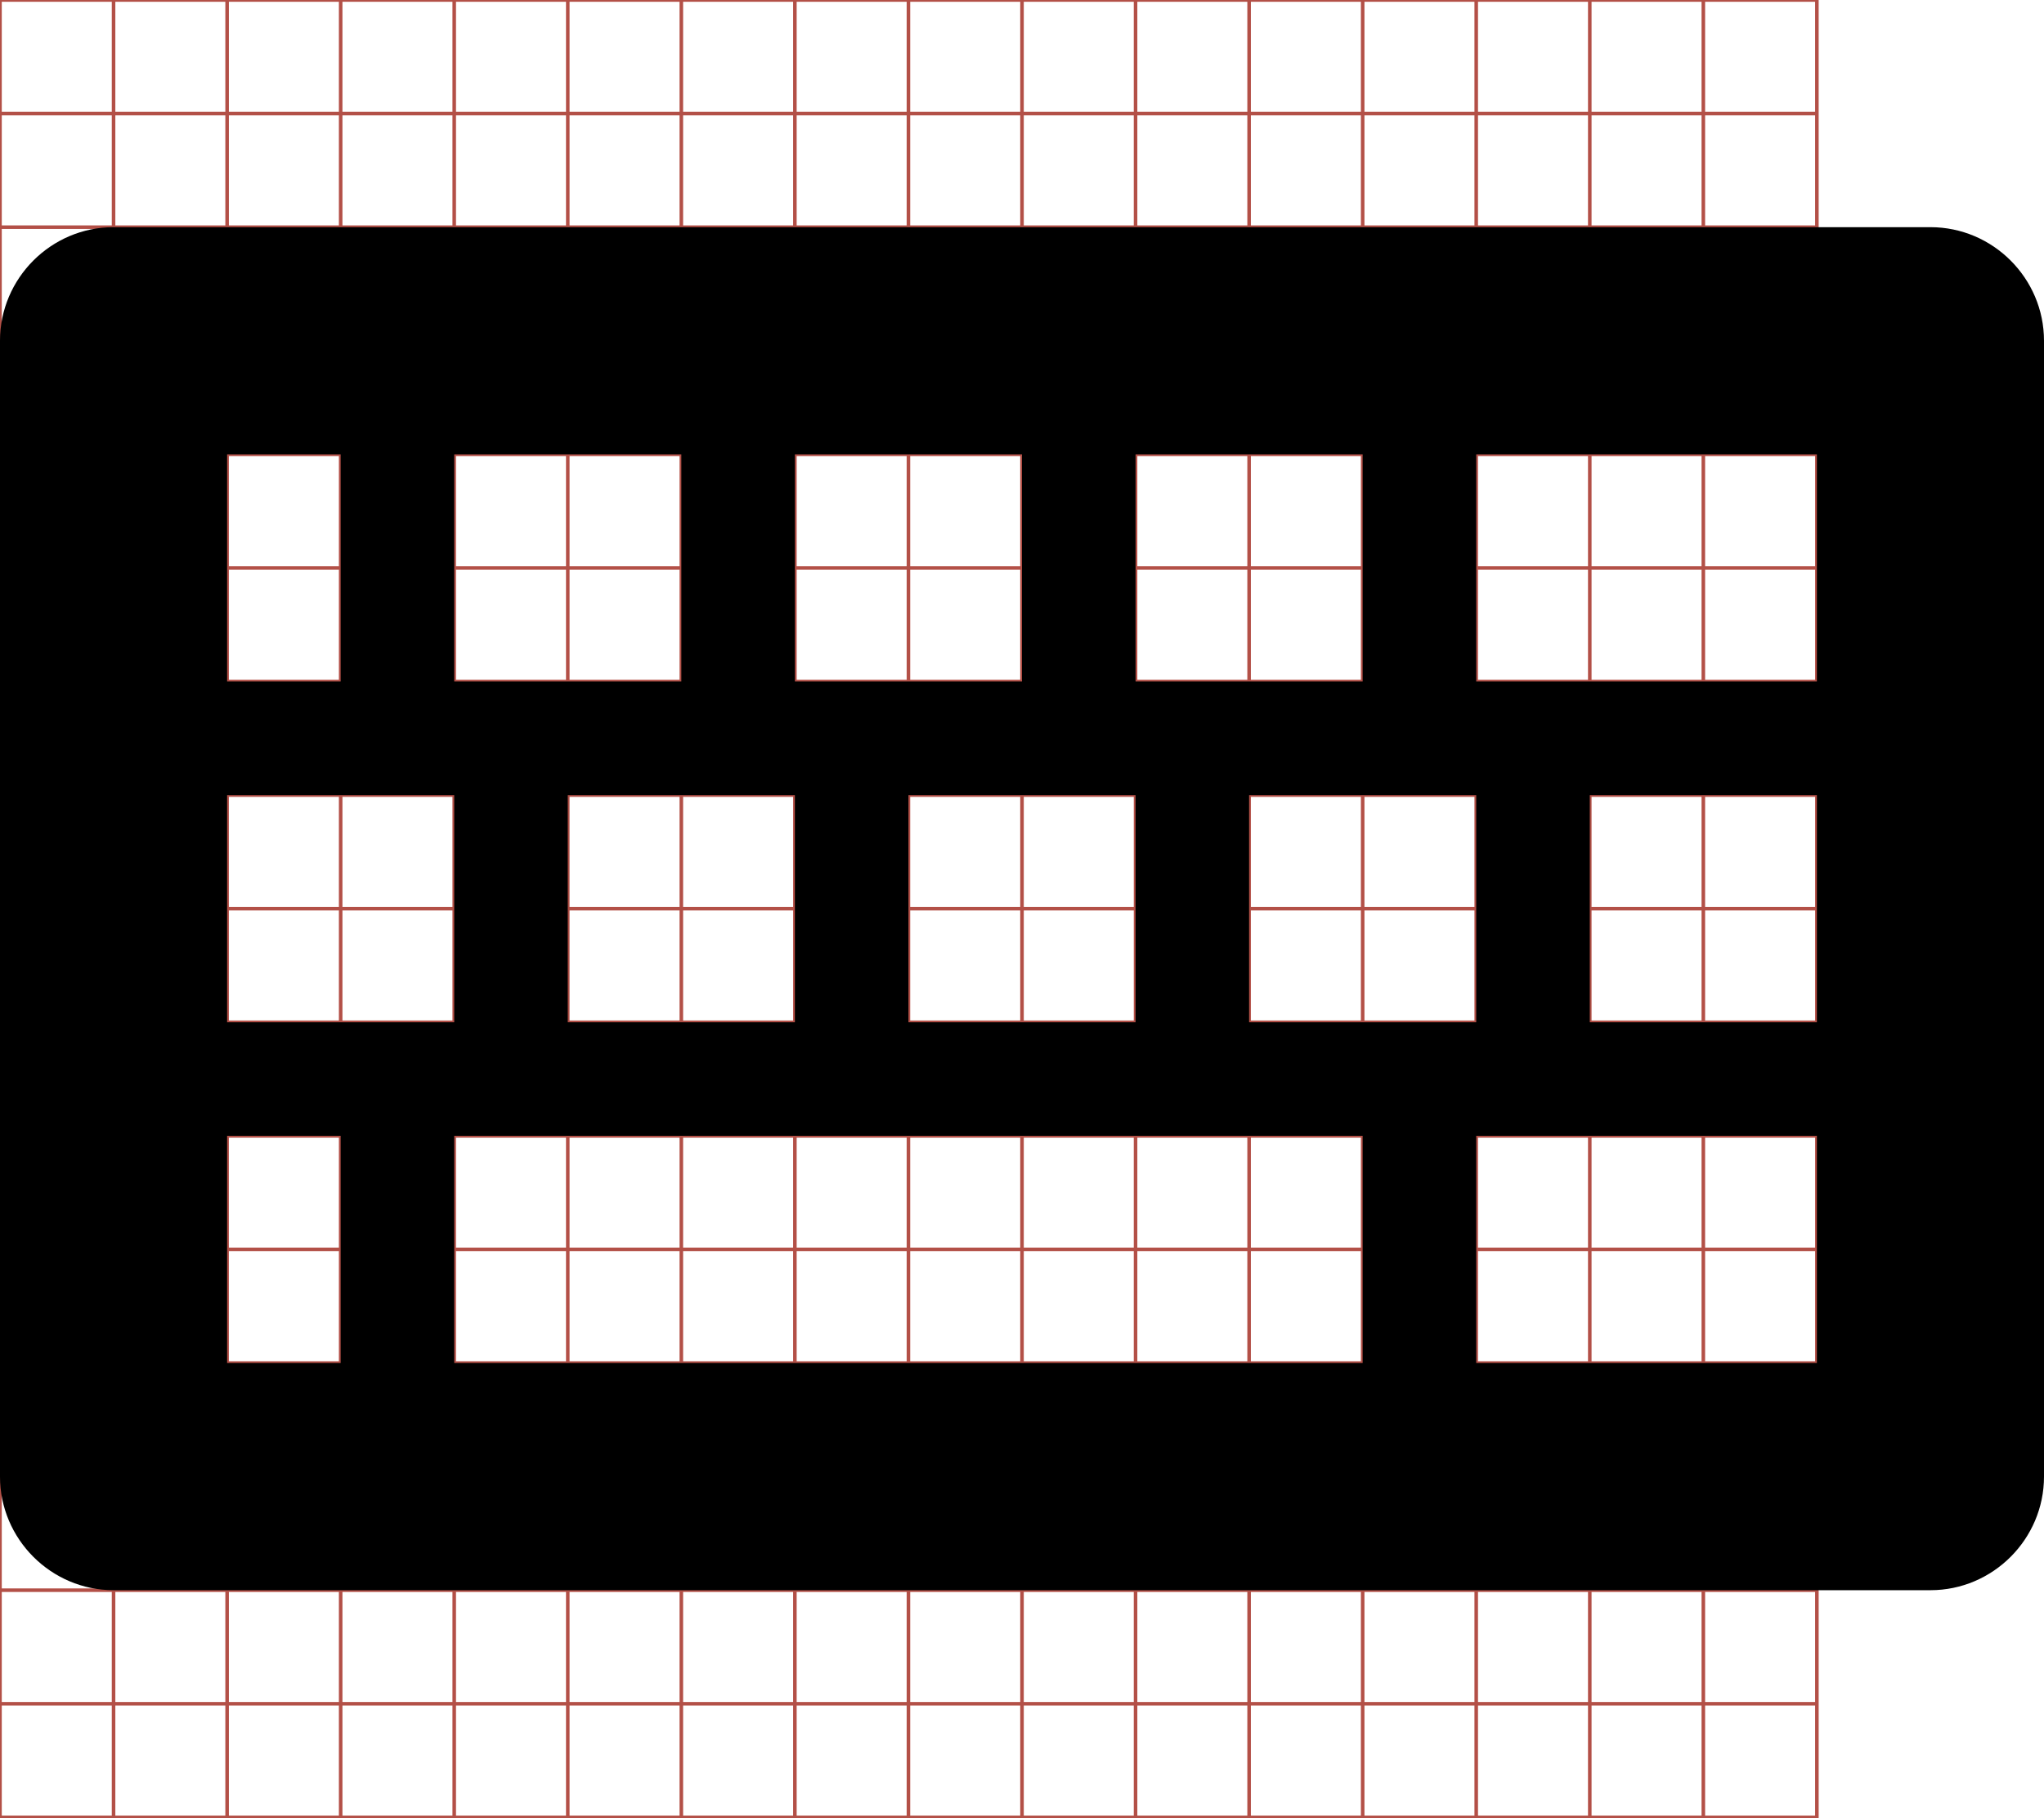
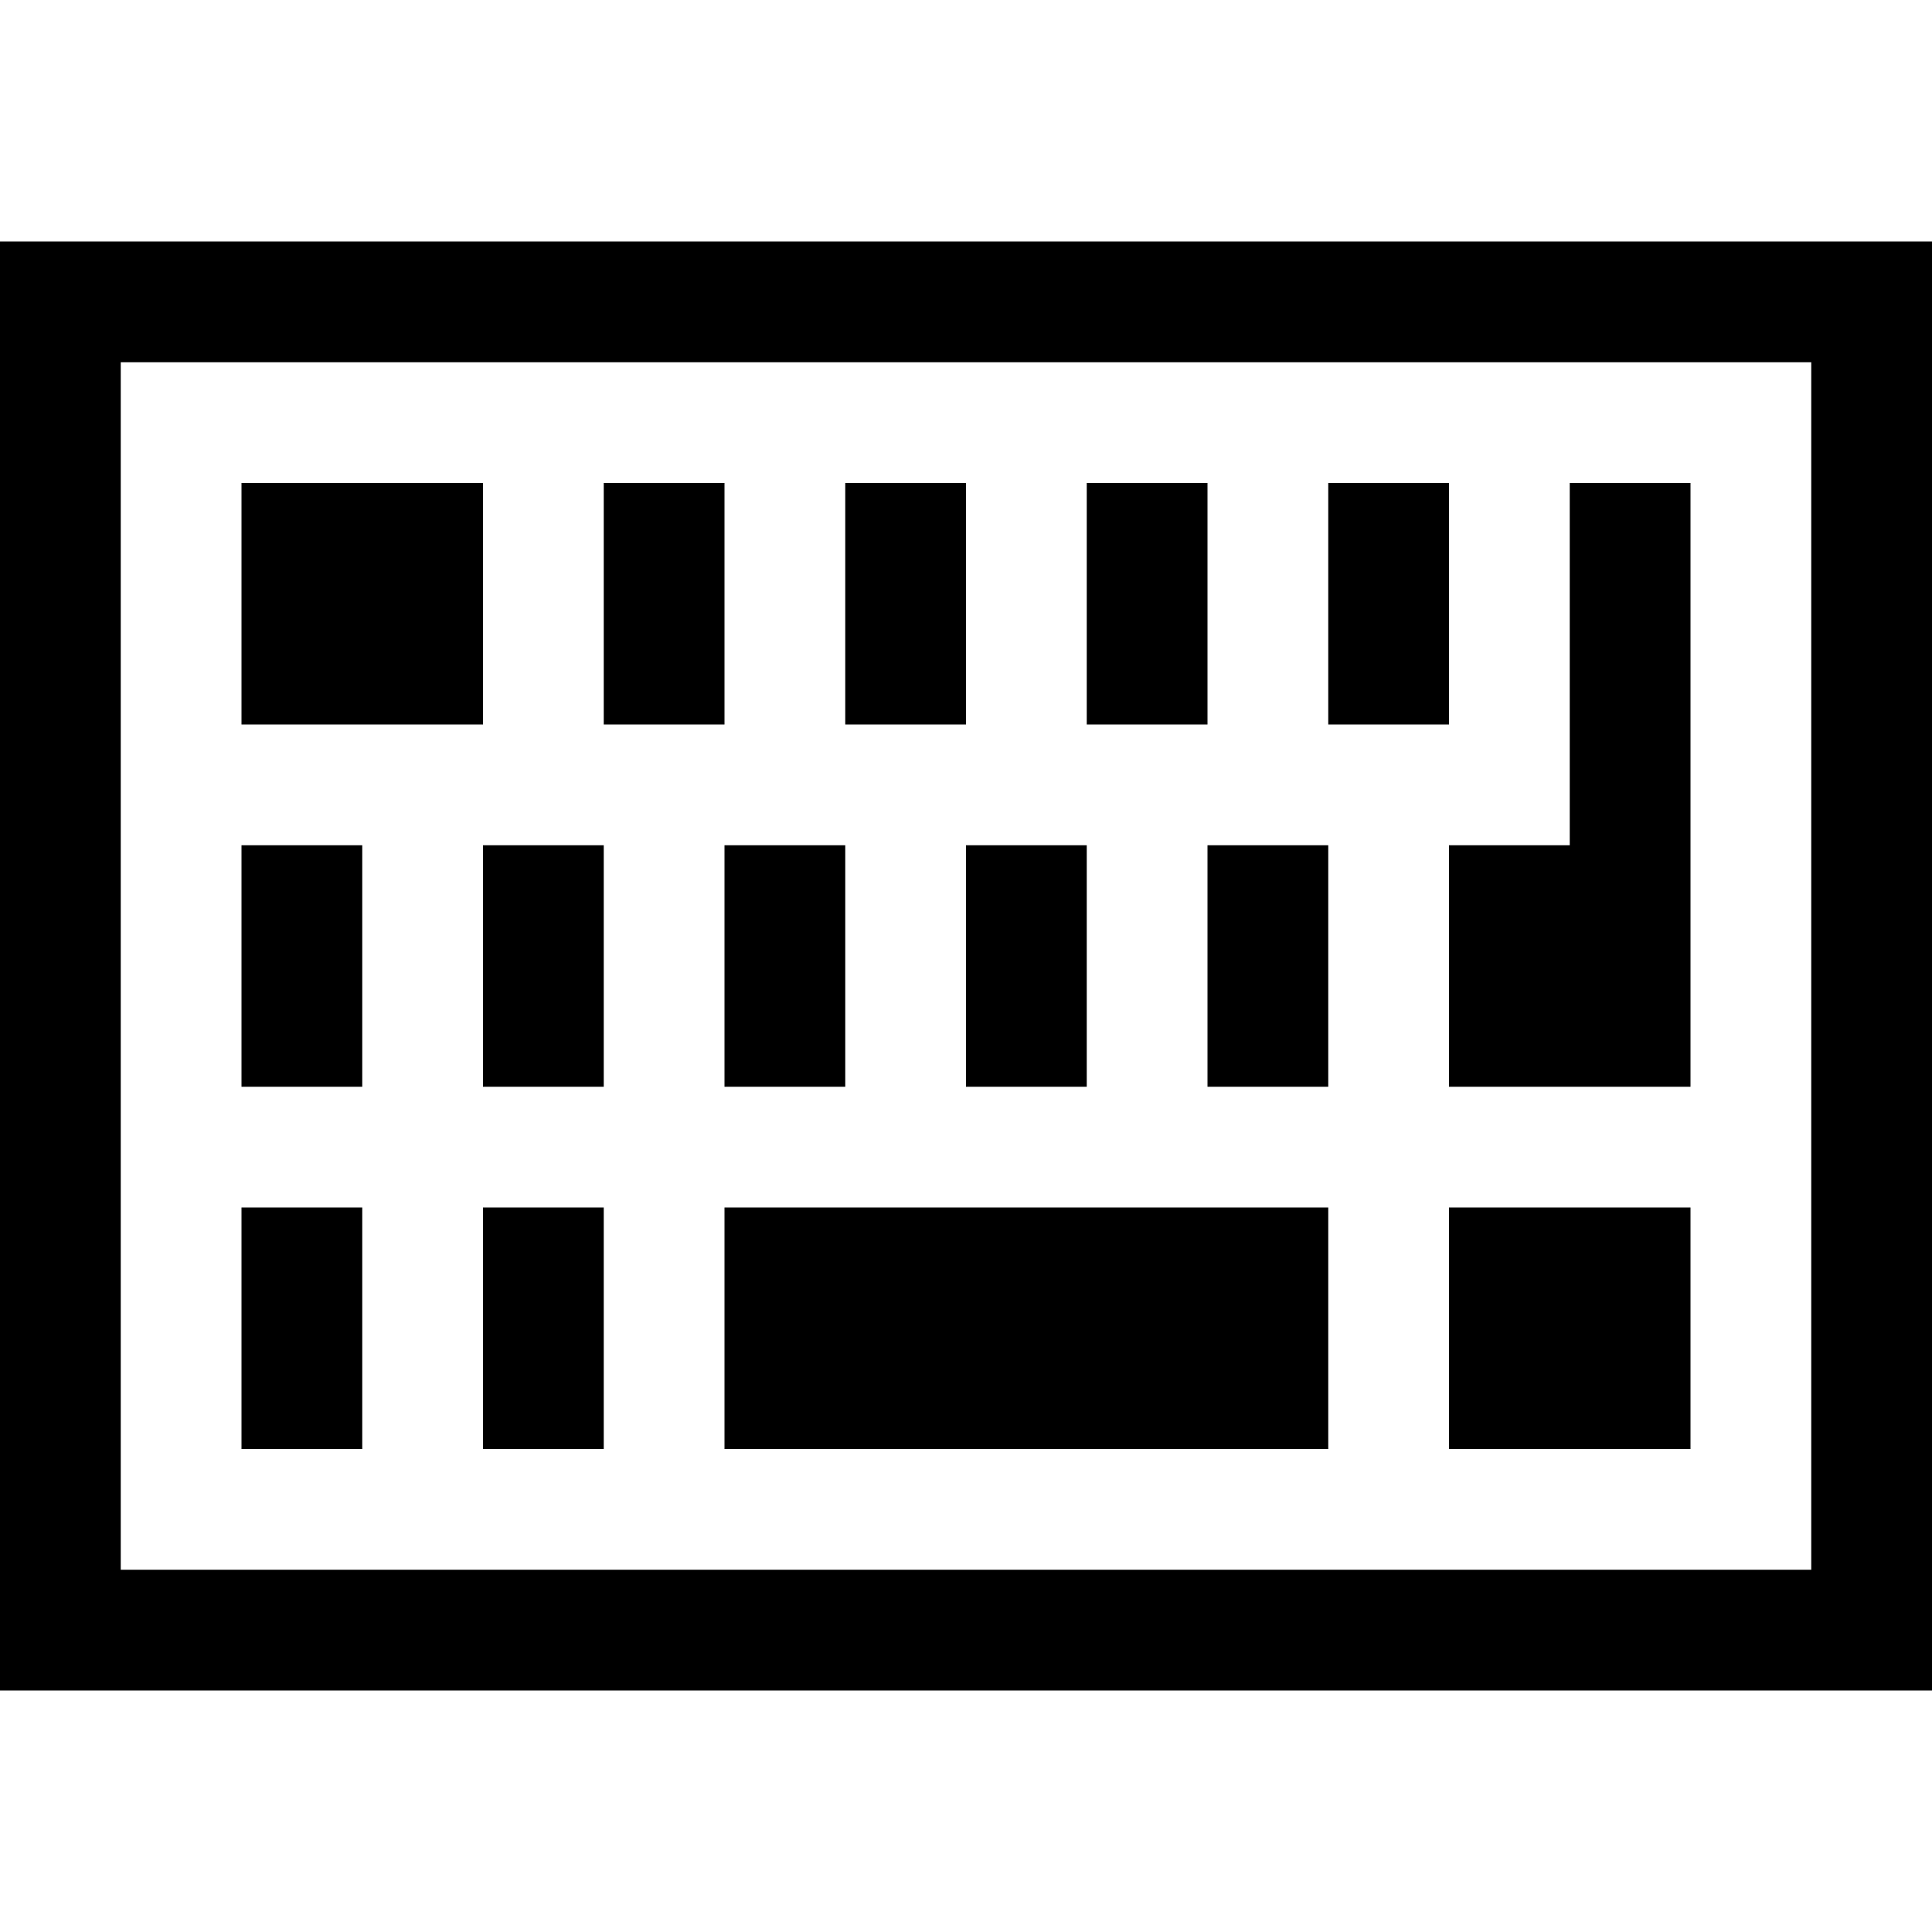
- <svg xmlns="http://www.w3.org/2000/svg" width="576" height="512" viewBox="0 0 576 512" fill="#000000">
-   <g class="svgGrid" id="svgGrid">
-     <line stroke-width="1" stroke="#B35047" x1="32" x2="32" y1="0" y2="512" />
-     <line stroke-width="1" stroke="#B35047" x1="64" x2="64" y1="0" y2="512" />
-     <line stroke-width="1" stroke="#B35047" x1="96" x2="96" y1="0" y2="512" />
-     <line stroke-width="1" stroke="#B35047" x1="128" x2="128" y1="0" y2="512" />
-     <line stroke-width="1" stroke="#B35047" x1="160" x2="160" y1="0" y2="512" />
-     <line stroke-width="1" stroke="#B35047" x1="192" x2="192" y1="0" y2="512" />
-     <line stroke-width="1" stroke="#B35047" x1="224" x2="224" y1="0" y2="512" />
-     <line stroke-width="1" stroke="#B35047" x1="256" x2="256" y1="0" y2="512" />
-     <line stroke-width="1" stroke="#B35047" x1="288" x2="288" y1="0" y2="512" />
-     <line stroke-width="1" stroke="#B35047" x1="320" x2="320" y1="0" y2="512" />
-     <line stroke-width="1" stroke="#B35047" x1="352" x2="352" y1="0" y2="512" />
-     <line stroke-width="1" stroke="#B35047" x1="384" x2="384" y1="0" y2="512" />
-     <line stroke-width="1" stroke="#B35047" x1="416" x2="416" y1="0" y2="512" />
-     <line stroke-width="1" stroke="#B35047" x1="448" x2="448" y1="0" y2="512" />
-     <line stroke-width="1" stroke="#B35047" x1="480" x2="480" y1="0" y2="512" />
-     <line stroke-width="1" stroke="#B35047" x1="0" x2="512" y1="32" y2="32" />
-     <line stroke-width="1" stroke="#B35047" x1="0" x2="512" y1="64" y2="64" />
-     <line stroke-width="1" stroke="#B35047" x1="0" x2="512" y1="96" y2="96" />
-     <line stroke-width="1" stroke="#B35047" x1="0" x2="512" y1="128" y2="128" />
-     <line stroke-width="1" stroke="#B35047" x1="0" x2="512" y1="160" y2="160" />
-     <line stroke-width="1" stroke="#B35047" x1="0" x2="512" y1="192" y2="192" />
-     <line stroke-width="1" stroke="#B35047" x1="0" x2="512" y1="224" y2="224" />
-     <line stroke-width="1" stroke="#B35047" x1="0" x2="512" y1="256" y2="256" />
-     <line stroke-width="1" stroke="#B35047" x1="0" x2="512" y1="288" y2="288" />
-     <line stroke-width="1" stroke="#B35047" x1="0" x2="512" y1="320" y2="320" />
-     <line stroke-width="1" stroke="#B35047" x1="0" x2="512" y1="352" y2="352" />
-     <line stroke-width="1" stroke="#B35047" x1="0" x2="512" y1="384" y2="384" />
-     <line stroke-width="1" stroke="#B35047" x1="0" x2="512" y1="416" y2="416" />
-     <line stroke-width="1" stroke="#B35047" x1="0" x2="512" y1="448" y2="448" />
-     <line stroke-width="1" stroke="#B35047" x1="0" x2="512" y1="480" y2="480" />
-     <rect x="0" y="0" width="512" height="512" fill="none" stroke-width="1" stroke="#B35047" />
-   </g>
-   <path d="M 544.00,64.00L 32.00,64.00 C 14.40,64.00,0.00,78.40,0.00,96.00l0.00,320.00 c0.00,17.60, 14.40,32.00, 32.00,32.00l 512.00,0.00 c 17.60,0.00, 32.00-14.40, 32.00-32.00L 576.00,96.00 C 576.00,78.40, 561.60,64.00, 544.00,64.00z M 320.00,128.00 l 64.00,0.00 l0.00,64.00 l-64.00,0.00 L 320.00,128.00 z M 416.00,224.00l0.00,64.00 l-64.00,0.00 l0.00-64.00 L 416.00,224.00 z M 224.00,128.00l 64.00,0.00 l0.00,64.00 l-64.00,0.00 L 224.00,128.00 z M 320.00,224.00l0.00,64.00 l-64.00,0.00 l0.00-64.00 L 320.00,224.00 z M 128.00,128.00l 64.00,0.00 l0.00,64.00 l-64.00,0.00 L 128.00,128.00 z M 224.00,224.00l0.00,64.00 l-64.00,0.00 l0.00-64.00 L 224.00,224.00 z M 64.00,128.00l 32.00,0.00 l0.00,64.00 L 64.00,192.00 L 64.00,128.00 z M 64.00,224.00l 64.00,0.00 l0.00,64.00 L 64.00,288.00 L 64.00,224.00 z M 96.00,384.00L 64.00,384.00 l0.00-64.00 l 32.00,0.00 L 96.00,384.00 z M 384.00,384.00L 128.00,384.00 l0.00-64.00 l 256.00,0.00 L 384.00,384.00 z M 512.00,384.00l-96.00,0.00 l0.00-64.00 l 96.00,0.00 L 512.00,384.00 z M 512.00,288.00l-64.00,0.00 l0.00-64.00 l 64.00,0.00 L 512.00,288.00 z M 512.00,192.00l-96.00,0.00 l0.00-64.00 l 96.00,0.00 L 512.00,192.00 z" />
+ <svg xmlns="http://www.w3.org/2000/svg" height="1024" width="1024">
+   <path d="M640 576h64V448h-64V576zM768 256h-64v128h64V256zM640 256h-64v128h64V256zM512 576h64V448h-64V576zM384 768h320V640H384V768zM768 576h128V256h-64v192h-64V576zM256 768h64V640h-64V768zM768 768h128V640H768V768zM512 256h-64v128h64V256zM192 448h-64v128h64V448zM192 640h-64v128h64V640zM0 128v768h1024V128H0zM960 832H64V192h896V832zM384 576h64V448h-64V576zM256 256H128v128h128V256zM384 256h-64v128h64V256zM256 576h64V448h-64V576z" />
</svg>
